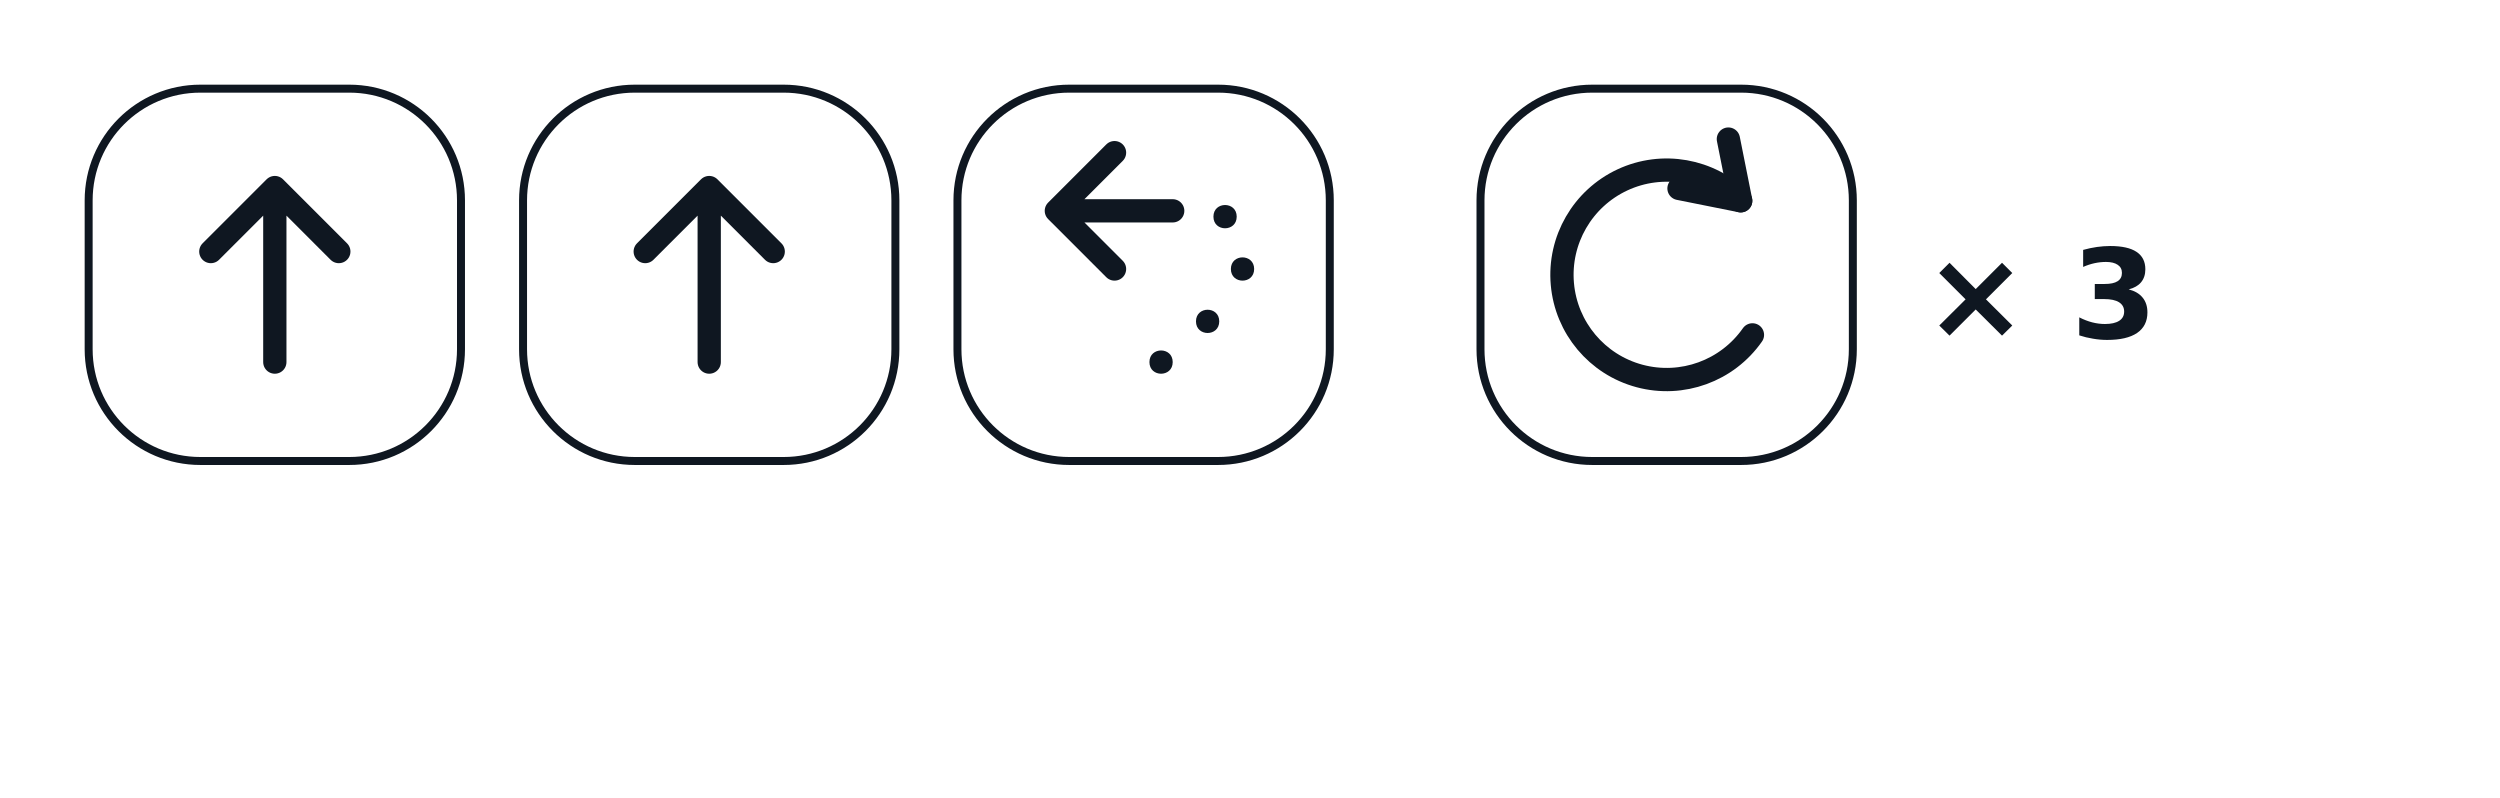
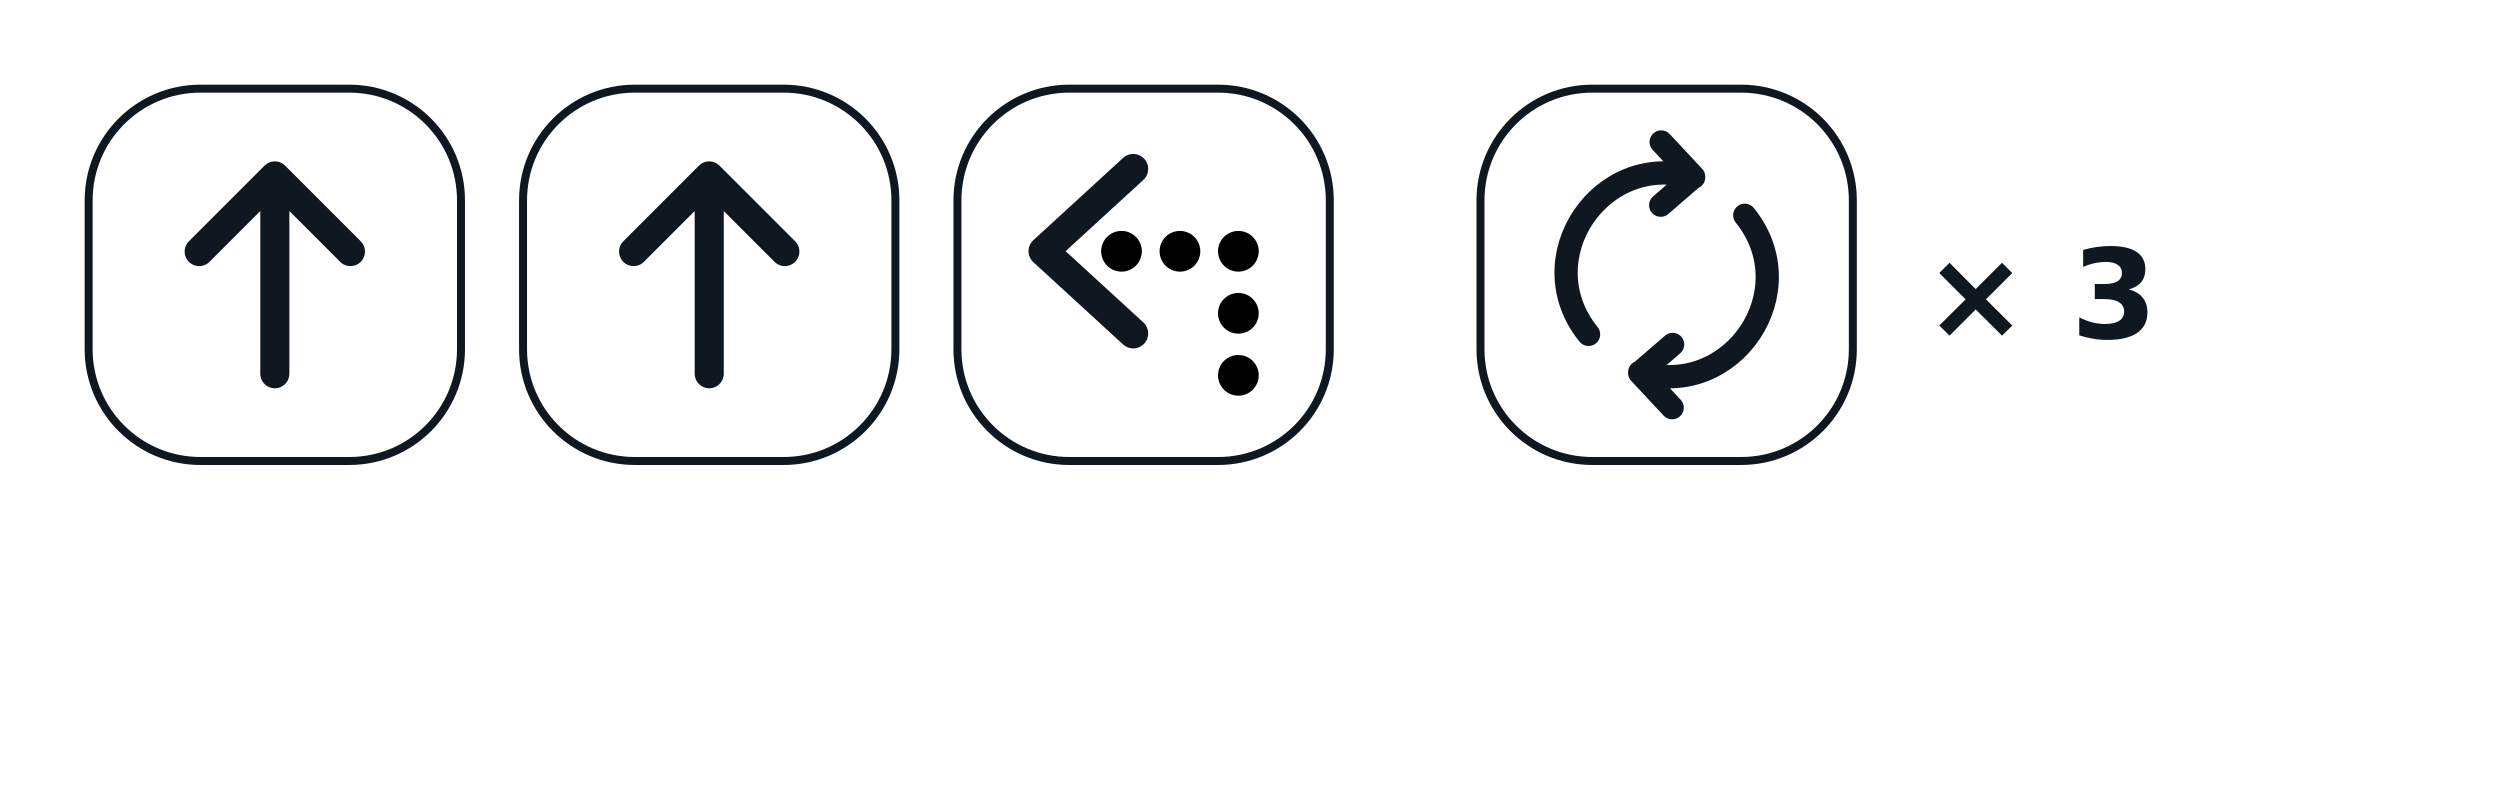
<svg xmlns="http://www.w3.org/2000/svg" xmlns:xlink="http://www.w3.org/1999/xlink" width="282" height="90" viewBox="0 0 282 90">
  <defs>
    <g>
      <g id="glyph-0-0">
        <path d="M 9.984 -7.344 L 7.016 -4.375 L 9.984 -1.422 L 8.828 -0.281 L 5.859 -3.234 L 2.906 -0.281 L 1.75 -1.422 L 4.719 -4.375 L 1.75 -7.344 L 2.906 -8.5 L 5.859 -5.531 L 8.828 -8.5 Z M 9.984 -7.344 " />
      </g>
      <g id="glyph-0-1">
</g>
      <g id="glyph-0-2">
        <path d="M 6.516 -5.5 C 7.203 -5.32 7.723 -5.016 8.078 -4.578 C 8.441 -4.141 8.625 -3.582 8.625 -2.906 C 8.625 -1.883 8.234 -1.109 7.453 -0.578 C 6.68 -0.055 5.555 0.203 4.078 0.203 C 3.547 0.203 3.016 0.156 2.484 0.062 C 1.961 -0.02 1.445 -0.145 0.938 -0.312 L 0.938 -2.344 C 1.426 -2.094 1.91 -1.906 2.391 -1.781 C 2.879 -1.656 3.359 -1.594 3.828 -1.594 C 4.523 -1.594 5.062 -1.711 5.438 -1.953 C 5.812 -2.191 6 -2.539 6 -3 C 6 -3.457 5.805 -3.805 5.422 -4.047 C 5.047 -4.285 4.484 -4.406 3.734 -4.406 L 2.688 -4.406 L 2.688 -6.109 L 3.797 -6.109 C 4.453 -6.109 4.941 -6.211 5.266 -6.422 C 5.586 -6.629 5.75 -6.941 5.75 -7.359 C 5.75 -7.754 5.594 -8.055 5.281 -8.266 C 4.969 -8.484 4.523 -8.594 3.953 -8.594 C 3.523 -8.594 3.094 -8.547 2.656 -8.453 C 2.227 -8.359 1.801 -8.219 1.375 -8.031 L 1.375 -9.953 C 1.895 -10.098 2.41 -10.207 2.922 -10.281 C 3.43 -10.352 3.93 -10.391 4.422 -10.391 C 5.742 -10.391 6.734 -10.172 7.391 -9.734 C 8.055 -9.297 8.391 -8.641 8.391 -7.766 C 8.391 -7.172 8.227 -6.68 7.906 -6.297 C 7.594 -5.922 7.129 -5.656 6.516 -5.5 Z M 6.516 -5.5 " />
      </g>
    </g>
  </defs>
  <path fill-rule="nonzero" fill="rgb(100%, 100%, 100%)" fill-opacity="1" stroke-width="0.9" stroke-linecap="butt" stroke-linejoin="miter" stroke="rgb(6%, 9%, 13%)" stroke-opacity="1" stroke-miterlimit="10" d="M 39.398 10 C 46.359 10 52 15.641 52 22.602 L 52 39.398 C 52 46.359 46.359 52 39.398 52 L 22.602 52 C 15.641 52 10 46.359 10 39.398 L 10 22.602 C 10 15.641 15.641 10 22.602 10 Z M 39.398 10 " />
-   <path fill="none" stroke-width="4" stroke-linecap="round" stroke-linejoin="round" stroke="rgb(6%, 9%, 13%)" stroke-opacity="1" stroke-miterlimit="10" d="M 32 47 L 32 17 L 21 28 M 32 17 L 43 28 " transform="matrix(0.65625, 0, 0, 0.65625, 10, 10)" />
+   <path fill="none" stroke-width="5" stroke-linecap="round" stroke-linejoin="round" stroke="rgb(5.882%, 9.02%, 12.941%)" stroke-opacity="1" stroke-miterlimit="4" d="M 32 49 L 32 15 M 19 28 L 32 15 L 45 28 " transform="matrix(0.65625, 0, 0, 0.65625, 10, 10)" />
  <path fill-rule="nonzero" fill="rgb(100%, 100%, 100%)" fill-opacity="1" stroke-width="0.9" stroke-linecap="butt" stroke-linejoin="miter" stroke="rgb(6%, 9%, 13%)" stroke-opacity="1" stroke-miterlimit="10" d="M 88.398 10 C 95.359 10 101 15.641 101 22.602 L 101 39.398 C 101 46.359 95.359 52 88.398 52 L 71.602 52 C 64.641 52 59 46.359 59 39.398 L 59 22.602 C 59 15.641 64.641 10 71.602 10 Z M 88.398 10 " />
-   <path fill="none" stroke-width="4" stroke-linecap="round" stroke-linejoin="round" stroke="rgb(6%, 9%, 13%)" stroke-opacity="1" stroke-miterlimit="10" d="M 32 47 L 32 17 L 21 28 M 32 17 L 43 28 " transform="matrix(0.65625, 0, 0, 0.65625, 59, 10)" />
+   <path fill="none" stroke-width="5" stroke-linecap="round" stroke-linejoin="round" stroke="rgb(5.882%, 9.02%, 12.941%)" stroke-opacity="1" stroke-miterlimit="4" d="M 32 49 L 32 15 M 19 28 L 32 15 L 45 28 " transform="matrix(0.65625, 0, 0, 0.65625, 59, 10)" />
  <path fill-rule="nonzero" fill="rgb(100%, 100%, 100%)" fill-opacity="1" stroke-width="0.9" stroke-linecap="butt" stroke-linejoin="miter" stroke="rgb(6%, 9%, 13%)" stroke-opacity="1" stroke-miterlimit="10" d="M 137.398 10 C 144.359 10 150 15.641 150 22.602 L 150 39.398 C 150 46.359 144.359 52 137.398 52 L 120.602 52 C 113.641 52 108 46.359 108 39.398 L 108 22.602 C 108 15.641 113.641 10 120.602 10 Z M 137.398 10 " />
-   <path fill="none" stroke-width="4" stroke-linecap="round" stroke-linejoin="round" stroke="rgb(6%, 9%, 13%)" stroke-opacity="1" stroke-miterlimit="10" d="M 27 21 L 47 21 L 37 11 M 47 21 L 37 31 " transform="matrix(-0.65625, 0, 0, 0.65625, 150, 10)" />
-   <path fill-rule="nonzero" fill="rgb(6%, 9%, 13%)" fill-opacity="1" d="M 136.875 24.438 C 136.875 26.188 139.5 26.188 139.5 24.438 C 139.5 22.688 136.875 22.688 136.875 24.438 " />
-   <path fill-rule="nonzero" fill="rgb(6%, 9%, 13%)" fill-opacity="1" d="M 138.844 30.344 C 138.844 32.094 141.469 32.094 141.469 30.344 C 141.469 28.594 138.844 28.594 138.844 30.344 " />
-   <path fill-rule="nonzero" fill="rgb(6%, 9%, 13%)" fill-opacity="1" d="M 134.906 36.25 C 134.906 38 137.531 38 137.531 36.25 C 137.531 34.5 134.906 34.5 134.906 36.25 " />
-   <path fill-rule="nonzero" fill="rgb(6%, 9%, 13%)" fill-opacity="1" d="M 129.656 40.844 C 129.656 42.594 132.281 42.594 132.281 40.844 C 132.281 39.094 129.656 39.094 129.656 40.844 " />
+   <path fill="none" stroke-width="5.143" stroke-linecap="round" stroke-linejoin="round" stroke="rgb(5.882%, 9.02%, 12.941%)" stroke-opacity="1" stroke-miterlimit="4" d="M 33.671 13.184 L 49.099 27.321 L 33.671 41.464 " transform="matrix(-0.65625, 0, 0, 0.65625, 149.9246, 10.4024)" />
+   <path fill-rule="nonzero" fill="rgb(0%, 0%, 0%)" fill-opacity="1" d="M 124.211 28.344 C 124.211 29.613 125.238 30.641 126.508 30.641 C 127.773 30.641 128.801 29.613 128.801 28.344 C 128.801 27.078 127.773 26.047 126.508 26.047 C 125.238 26.047 124.211 27.078 124.211 28.344 Z M 124.211 28.344 " />
+   <path fill-rule="nonzero" fill="rgb(0%, 0%, 0%)" fill-opacity="1" d="M 130.801 28.344 C 130.801 29.613 131.828 30.641 133.098 30.641 C 134.363 30.641 135.395 29.613 135.395 28.344 C 135.395 27.078 134.363 26.047 133.098 26.047 C 131.828 26.047 130.801 27.078 130.801 28.344 Z M 130.801 28.344 " />
+   <path fill-rule="nonzero" fill="rgb(0%, 0%, 0%)" fill-opacity="1" d="M 137.391 28.344 C 137.391 29.613 138.422 30.641 139.688 30.641 C 140.957 30.641 141.984 29.613 141.984 28.344 C 141.984 27.078 140.957 26.047 139.688 26.047 C 138.422 26.047 137.391 27.078 137.391 28.344 Z M 137.391 28.344 " />
+   <path fill-rule="nonzero" fill="rgb(0%, 0%, 0%)" fill-opacity="1" d="M 137.391 35.34 C 137.391 36.609 138.422 37.637 139.688 37.637 C 140.957 37.637 141.984 36.609 141.984 35.34 C 141.984 34.074 140.957 33.047 139.688 33.047 C 138.422 33.047 137.391 34.074 137.391 35.34 Z M 137.391 35.34 " />
+   <path fill-rule="nonzero" fill="rgb(0%, 0%, 0%)" fill-opacity="1" d="M 137.391 42.34 C 137.391 43.605 138.422 44.633 139.688 44.633 C 140.957 44.633 141.984 43.605 141.984 42.34 C 141.984 41.07 140.957 40.043 139.688 40.043 C 138.422 40.043 137.391 41.07 137.391 42.34 Z M 137.391 42.34 " />
  <path fill-rule="nonzero" fill="rgb(100%, 100%, 100%)" fill-opacity="1" stroke-width="0.9" stroke-linecap="butt" stroke-linejoin="miter" stroke="rgb(6%, 9%, 13%)" stroke-opacity="1" stroke-miterlimit="10" d="M 196.398 10 C 203.359 10 209 15.641 209 22.602 L 209 39.398 C 209 46.359 203.359 52 196.398 52 L 179.602 52 C 172.641 52 167 46.359 167 39.398 L 167 22.602 C 167 15.641 172.641 10 179.602 10 Z M 196.398 10 " />
-   <path fill="none" stroke-width="4" stroke-linecap="round" stroke-linejoin="round" stroke="rgb(6%, 9%, 13%)" stroke-opacity="1" stroke-miterlimit="10" d="M 46.744 42.321 C 42.405 48.524 34.649 51.345 27.339 49.387 C 20.03 47.429 14.726 41.107 14.071 33.571 C 13.411 26.03 17.536 18.887 24.393 15.685 C 31.25 12.488 39.375 13.923 44.726 19.274 " transform="matrix(0.65625, 0, 0, 0.65625, 167, 10)" />
-   <path fill="none" stroke-width="4" stroke-linecap="round" stroke-linejoin="round" stroke="rgb(6%, 9%, 13%)" stroke-opacity="1" stroke-miterlimit="10" d="M 34.119 17.149 L 44.726 19.274 L 42.607 8.667 " transform="matrix(0.65625, 0, 0, 0.65625, 167, 10)" />
+   <path fill="none" stroke-width="4" stroke-linecap="round" stroke-linejoin="round" stroke="rgb(5.882%, 9.02%, 12.941%)" stroke-opacity="1" stroke-miterlimit="4" d="M 34.497 15.702 C 18.485 10.94 5.932 29.702 16.432 42.69 M 28.92 9.625 L 34.497 15.595 L 28.837 20.488 " transform="matrix(0.65625, 0, 0, 0.65625, 168.4042, 9.69934)" />
+   <path fill="none" stroke-width="4" stroke-linecap="round" stroke-linejoin="round" stroke="rgb(5.882%, 9.02%, 12.941%)" stroke-opacity="1" stroke-miterlimit="4" d="M 25.223 49.214 C 41.235 53.976 53.789 35.214 43.289 22.226 M 30.801 55.291 L 25.223 49.321 L 30.884 44.428 " transform="matrix(0.65625, 0, 0, 0.65625, 168.4042, 9.69934)" />
  <g fill="rgb(6%, 9%, 13%)" fill-opacity="1">
    <use xlink:href="#glyph-0-0" x="217" y="38.141" />
    <use xlink:href="#glyph-0-1" x="228.73" y="38.141" />
    <use xlink:href="#glyph-0-2" x="233.604" y="38.141" />
  </g>
</svg>
